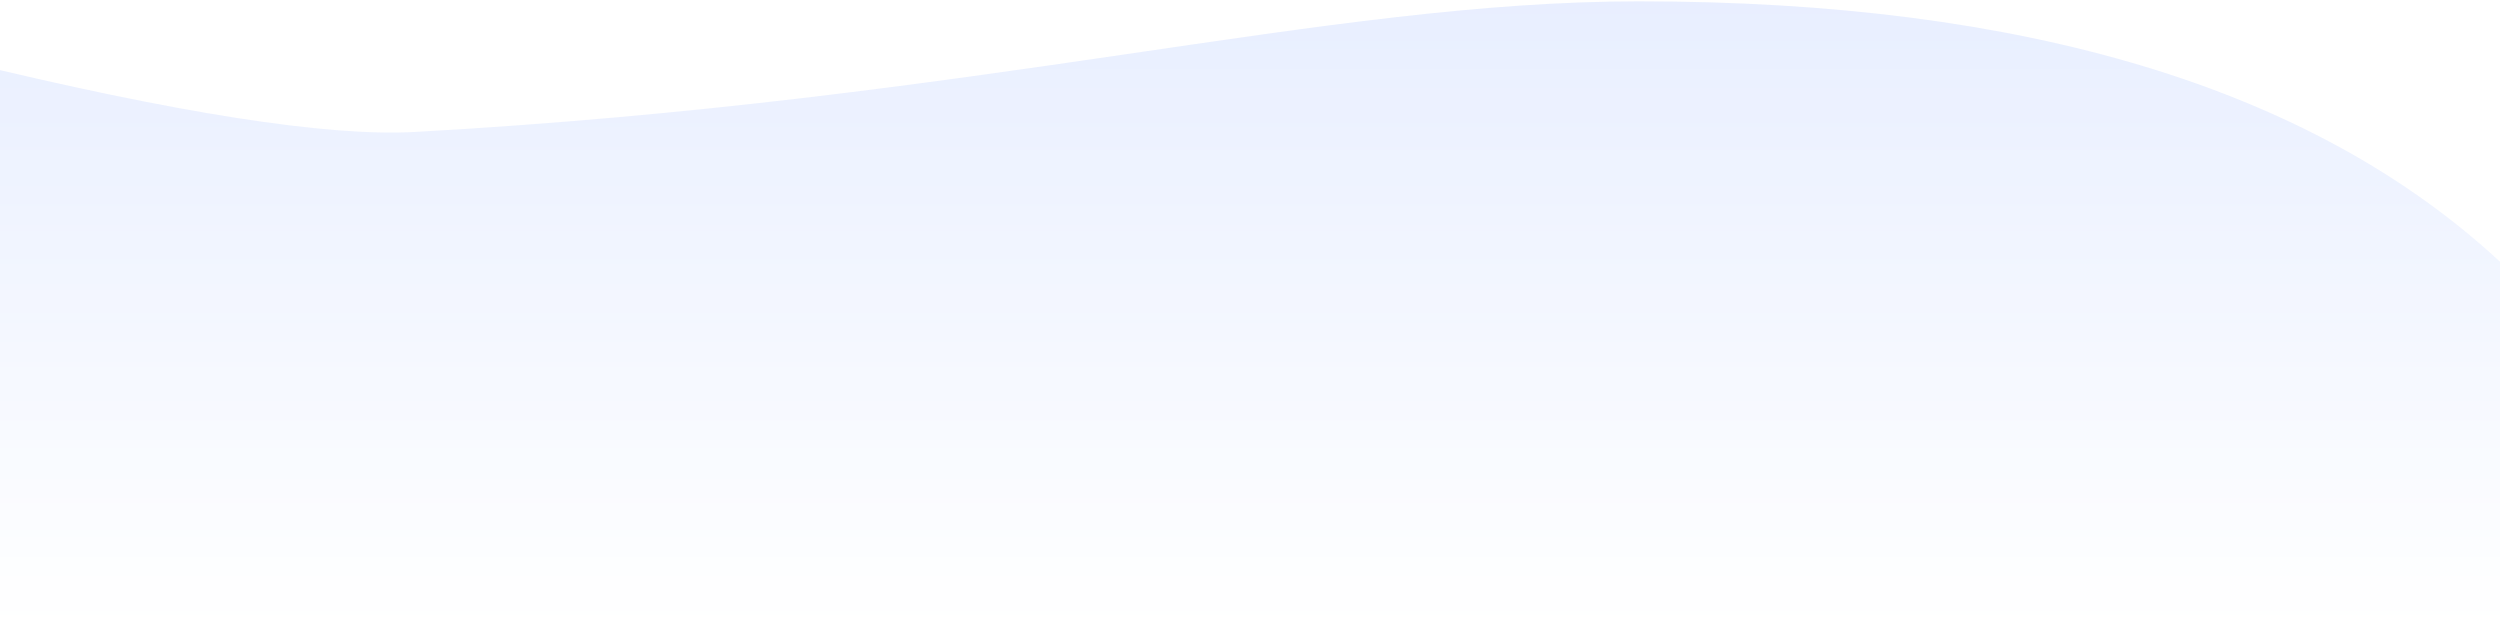
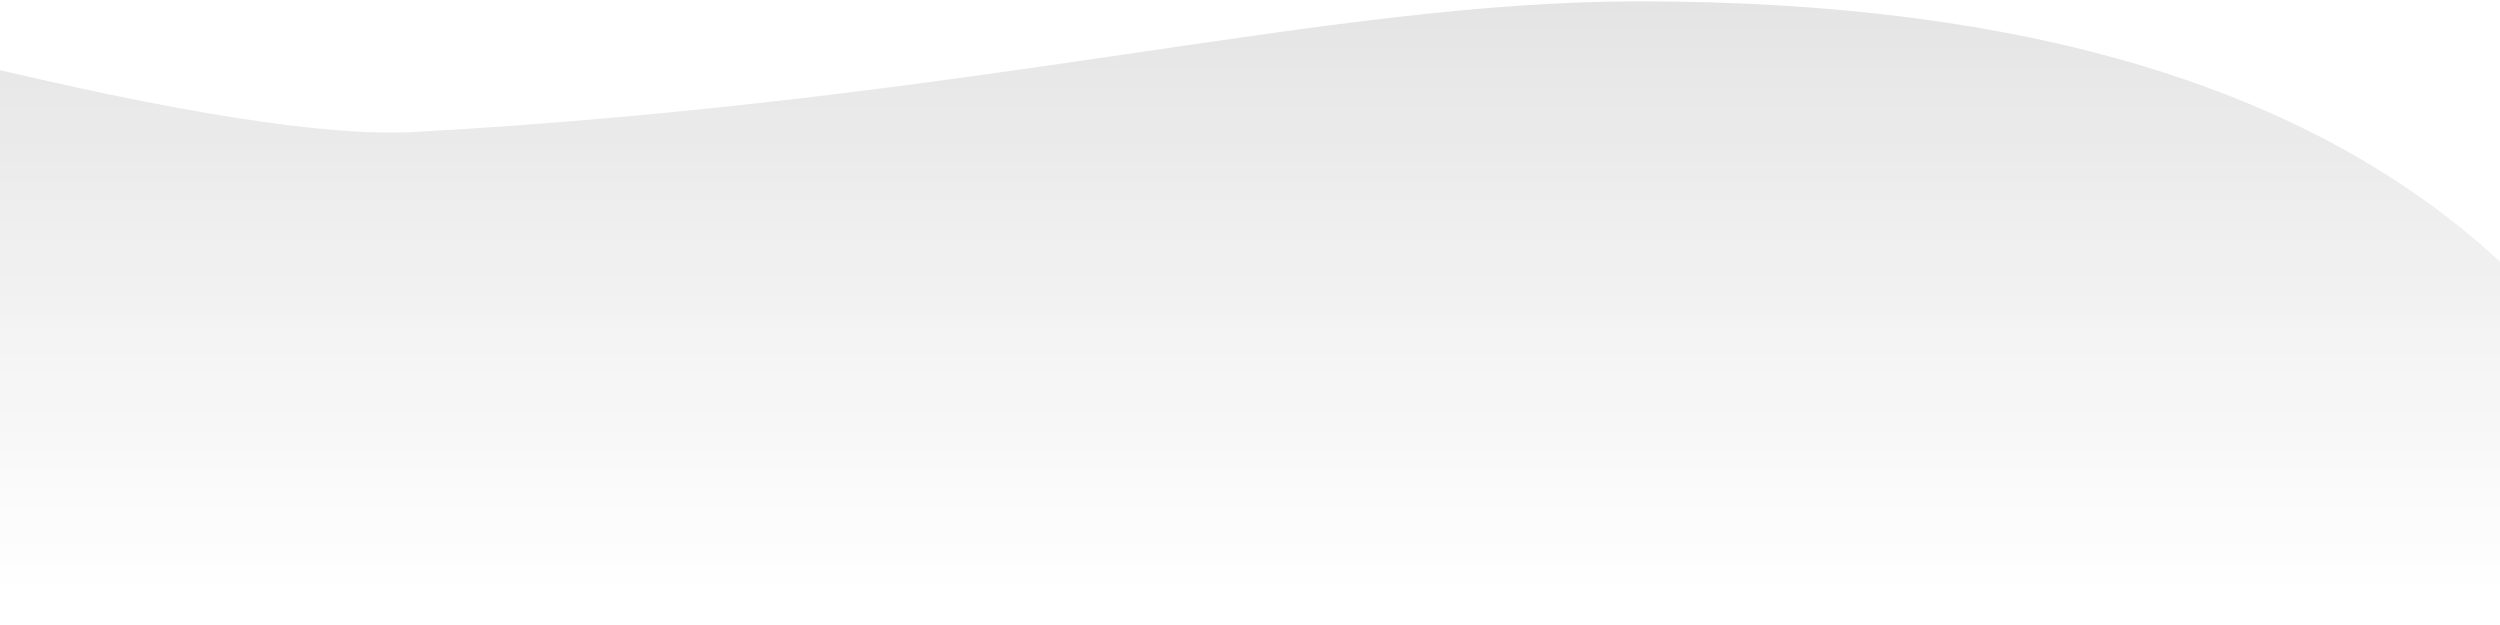
- <svg xmlns="http://www.w3.org/2000/svg" width="1440" height="360">
+ <svg xmlns="http://www.w3.org/2000/svg" width="1440px" height="360px" viewBox="0 0 1440 360" version="1.1">
  <defs>
-     <linearGradient id="a" x1="50%" x2="50%" y1="0%" y2="100%">
-       <stop offset="0%" stop-color="#DFE8FF" />
-       <stop offset="100%" stop-color="#FFF" />
+     <linearGradient x1="50%" y1="0%" x2="50%" y2="94.903%" id="linearGradient-1">
+       <stop stop-color="#E0E0E0" offset="0%" />
+       <stop stop-color="#FFFFFF" offset="100%" />
    </linearGradient>
  </defs>
-   <path fill="url(#a)" fill-rule="evenodd" d="M0 1513.883c124.214 30.24 211.59 43.945 262.125 41.117 327.899-18.352 523.938-75.234 704.875-75.234 222.766 0 388.099 50 496 150v208.812H0v-324.695z" opacity=".722" transform="translate(-23 -1479)" />
+   <g id="Page-1" stroke="none" stroke-width="1" fill="none" fill-rule="evenodd" opacity="0.852">
+     <g id="Landing_Page_Desktop" transform="translate(0, -1606)" fill="url(#linearGradient-1)">
+       <g id="background" transform="translate(-23, 122)">
+         <path d="M0,1518.883 C124.214,1549.123 211.589,1562.828 262.125,1560 C590.024,1541.648 786.063,1484.766 967,1484.766 C1189.766,1484.766 1355.099,1534.766 1463,1634.766 L1463,1843.578 L0,1843.578 L0,1518.883 Z" id="bg_bottom" />
+       </g>
+     </g>
+   </g>
</svg>
